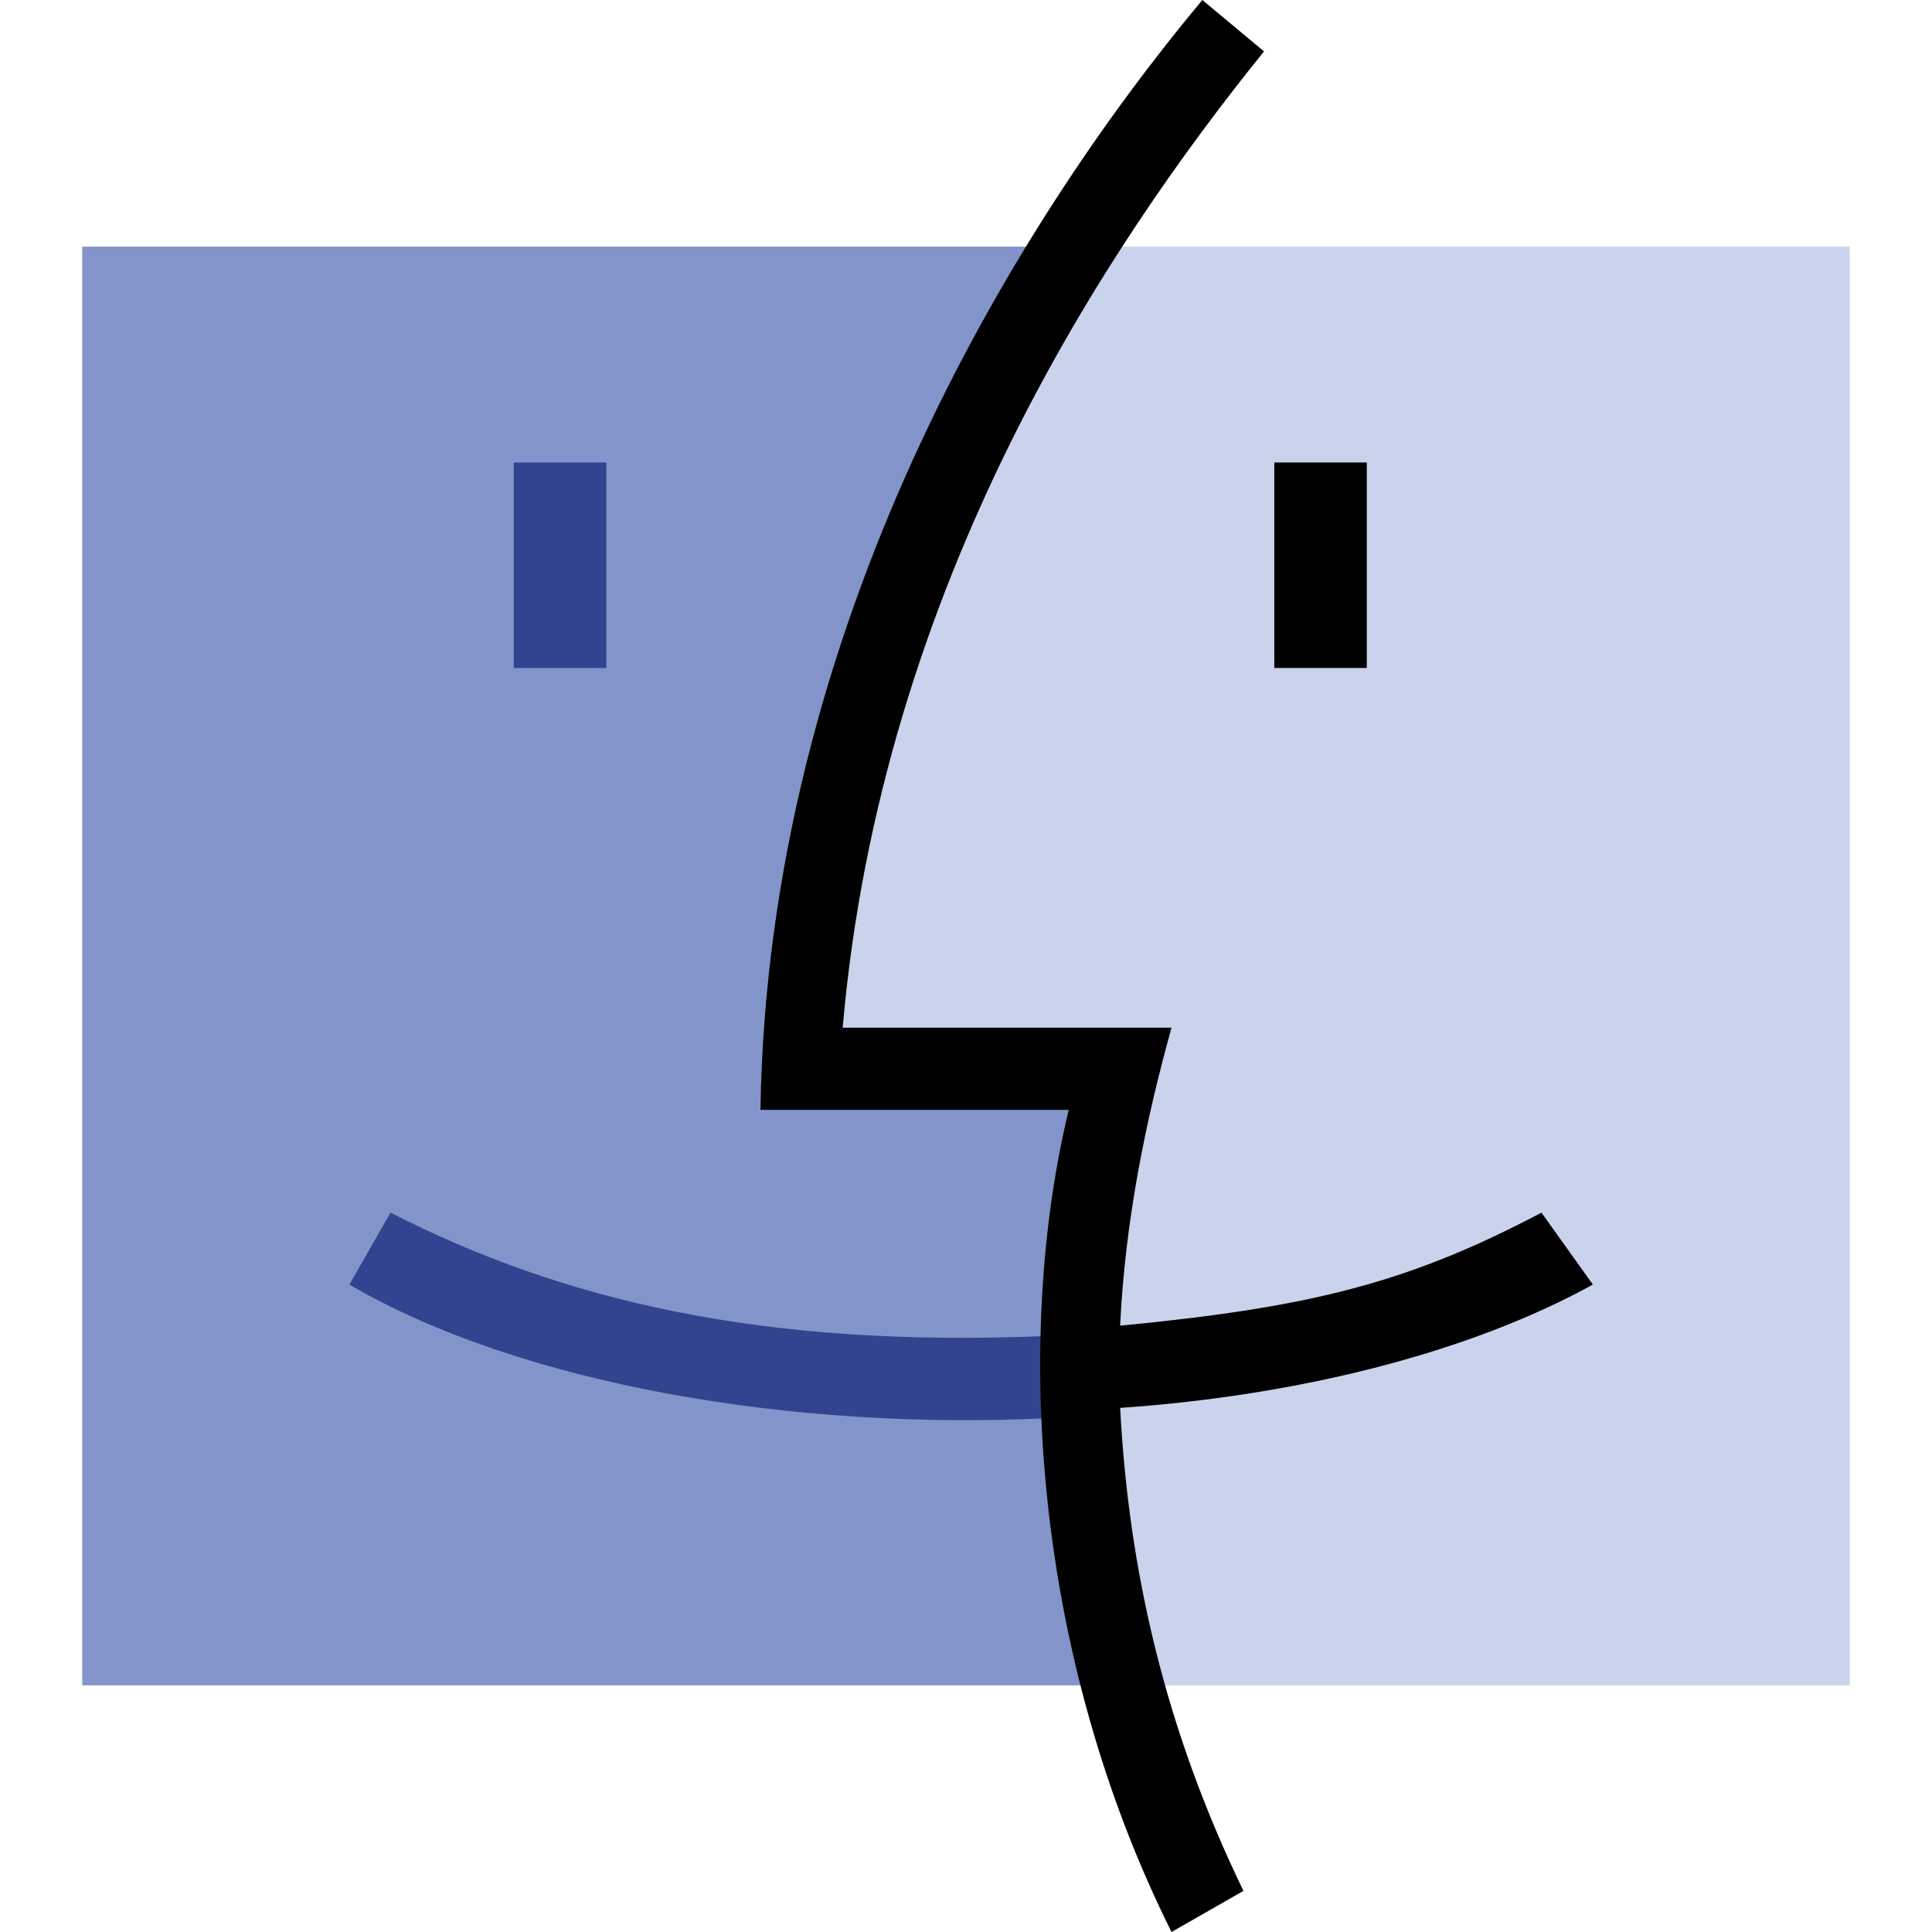
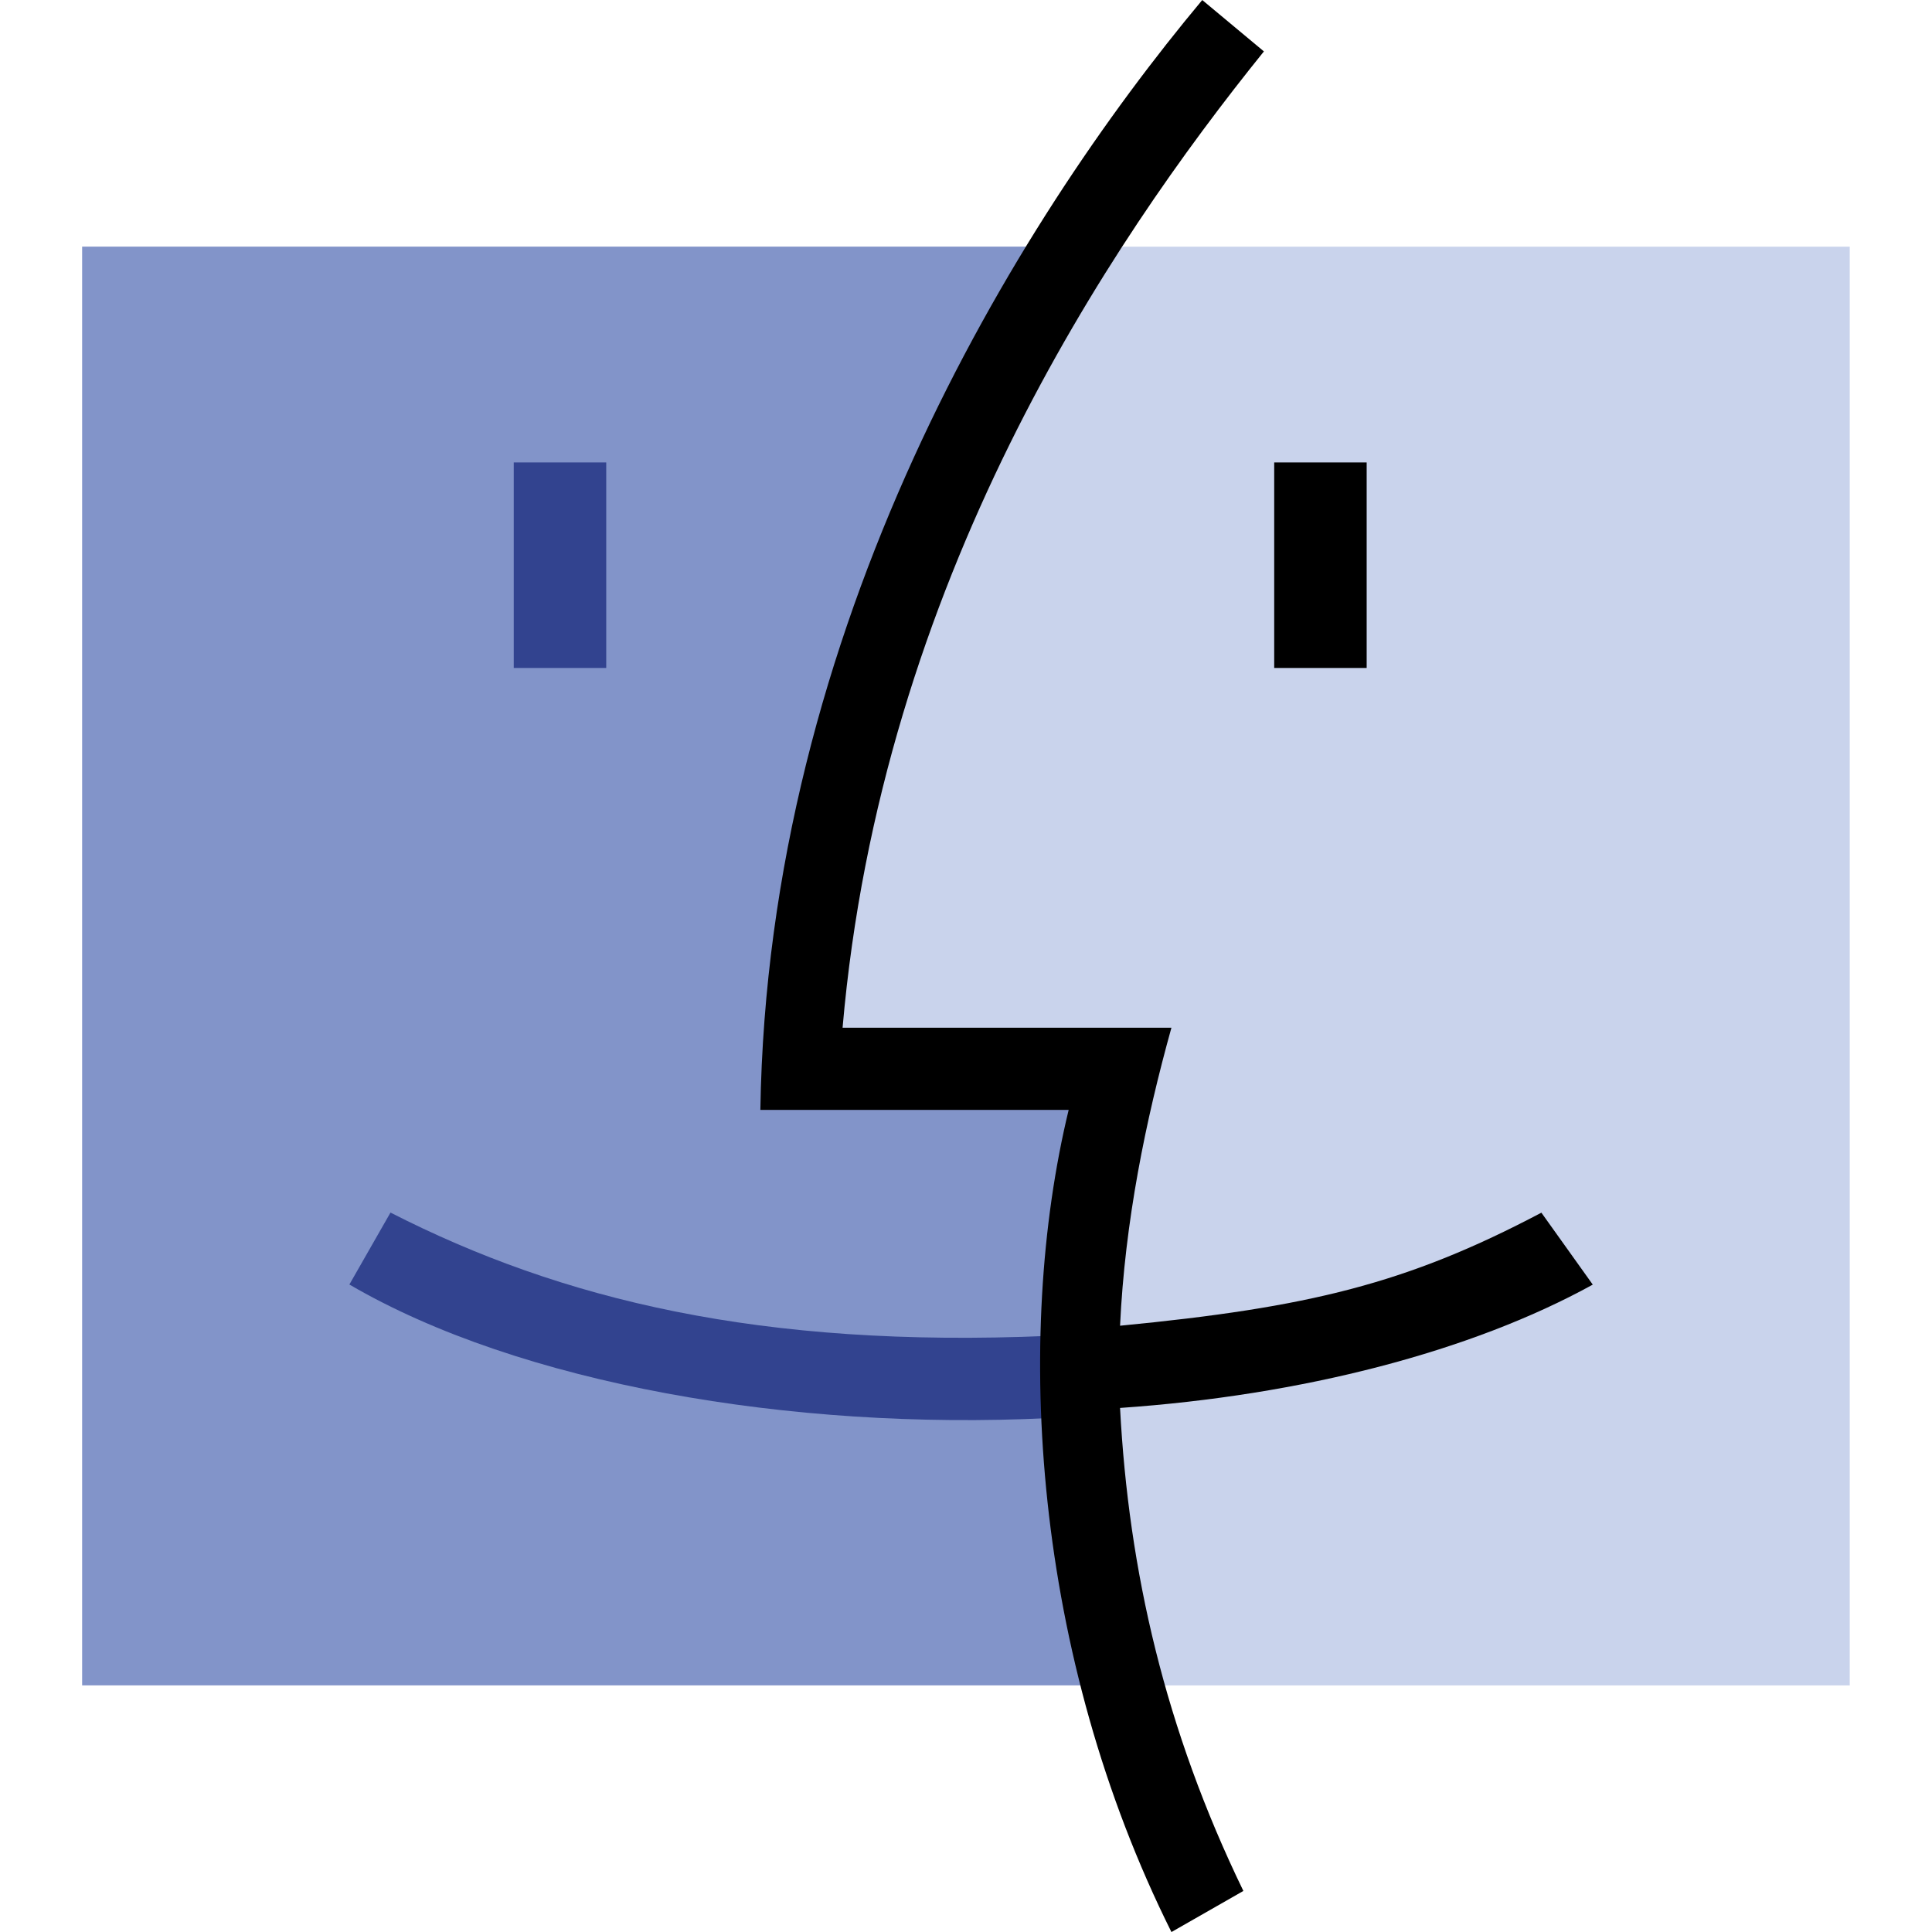
- <svg xmlns="http://www.w3.org/2000/svg" width="350.834" height="350.834" id="svg1968" version="1.0">
-   <defs id="defs1970" />
-   <g id="layer1" transform="translate(3355.968,917.0743)">
-     <g id="Ebene_x0020_1" transform="matrix(2.429911,0,0,2.429911,-3488.653,-919.7613)">
-       <g id="_228026664" transform="translate(6.144017)">
-         <g id="g4158">
-           <path d="m 54.605,19.538 h 75.263 c -22.752,41.61 -20.107,60.822 -19.968,60.671 h 24.576 c -0.556,2.253 -7.381,27.66 -0.768,46.847 H 54.605 Z" id="_226915152" style="fill:#8294c9;fill-rule:nonzero" />
-           <path d="m 186.698,127.056 h -54.527 c -6.637,-17.077 0.19,-44.594 0.768,-46.847 h -24.576 c -0.16,0.151 -0.886,-23.23 19.968,-60.671 h 58.367 z" id="_137919136" style="fill:#c9d3ec;fill-rule:nonzero" />
-           <polygon points="143.691,35.666 150.603,35.666 150.603,51.025 143.691,51.025 " id="_226601952" style="fill:#000000;fill-rule:nonzero" />
-           <polygon points="86.86,35.666 93.772,35.666 93.772,51.025 86.86,51.025 " id="_22274024" style="fill:#32438f;fill-rule:nonzero" />
-           <path d="m 126.795,100.944 c -21.482,0.919 -36.361,-2.688 -49.151,-9.216 l -3.072,5.376 c 12.714,7.426 33.002,10.924 52.223,9.984 z" id="_228133648" style="fill:#32438f;fill-rule:nonzero" />
-           <path d="m 136.011,145.487 c -10.325,-20.672 -11.798,-44.434 -7.68,-61.439 h -23.04 c 0.553,-36.117 18.964,-66.119 33.023,-82.942 l 4.608,3.84 c -11.626,14.41 -28.597,39.66 -31.487,72.959 h 24.576 c -1.932,6.945 -3.477,14.495 -3.84,22.271 14.111,-1.364 21.44,-3.144 31.487,-8.448 l 3.84,5.376 c -9.077,5.004 -21.727,8.278 -35.327,9.216 0.638,12.149 3.359,24.022 9.216,36.095 l -5.376,3.072 z" id="_140071192" style="fill:#000000;fill-rule:nonzero" />
+ <svg xmlns="http://www.w3.org/2000/svg" version="1.0" viewBox="0 0 350.83 350.83">
+   <g transform="translate(3356 917.07)">
+     <g transform="matrix(2.4299 0 0 2.4299 -3488.7 -919.76)">
+       <g transform="translate(6.144)">
+         <g>
+           <path d="m54.605 19.538h75.263c-22.752 41.61-20.107 60.822-19.968 60.671h24.576c-0.556 2.253-7.381 27.66-0.768 46.847h-79.103z" fill="#8294c9" />
+           <path d="m186.7 127.06h-54.527c-6.637-17.077 0.19-44.594 0.768-46.847h-24.576c-0.16 0.151-0.886-23.23 19.968-60.671h58.367z" fill="#c9d3ec" />
+           <polygon points="143.69 35.666 150.6 35.666 150.6 51.025 143.69 51.025" />
+           <polygon points="86.86 35.666 93.772 35.666 93.772 51.025 86.86 51.025" fill="#32438f" />
+           <path d="m126.8 100.94c-21.482 0.919-36.361-2.688-49.151-9.216l-3.072 5.376c12.714 7.426 33.002 10.924 52.223 9.984z" fill="#32438f" />
+           <path d="m136.01 145.49c-10.325-20.672-11.798-44.434-7.68-61.439h-23.04c0.553-36.116 18.964-66.119 33.023-82.942l4.608 3.84c-11.626 14.41-28.597 39.66-31.487 72.959h24.576c-1.932 6.945-3.477 14.495-3.84 22.272 14.111-1.364 21.44-3.144 31.487-8.448l3.84 5.376c-9.077 5.004-21.727 8.278-35.327 9.216 0.638 12.149 3.359 24.022 9.216 36.095l-5.376 3.072z" />
        </g>
-         <g id="g4166" />
      </g>
    </g>
  </g>
</svg>
